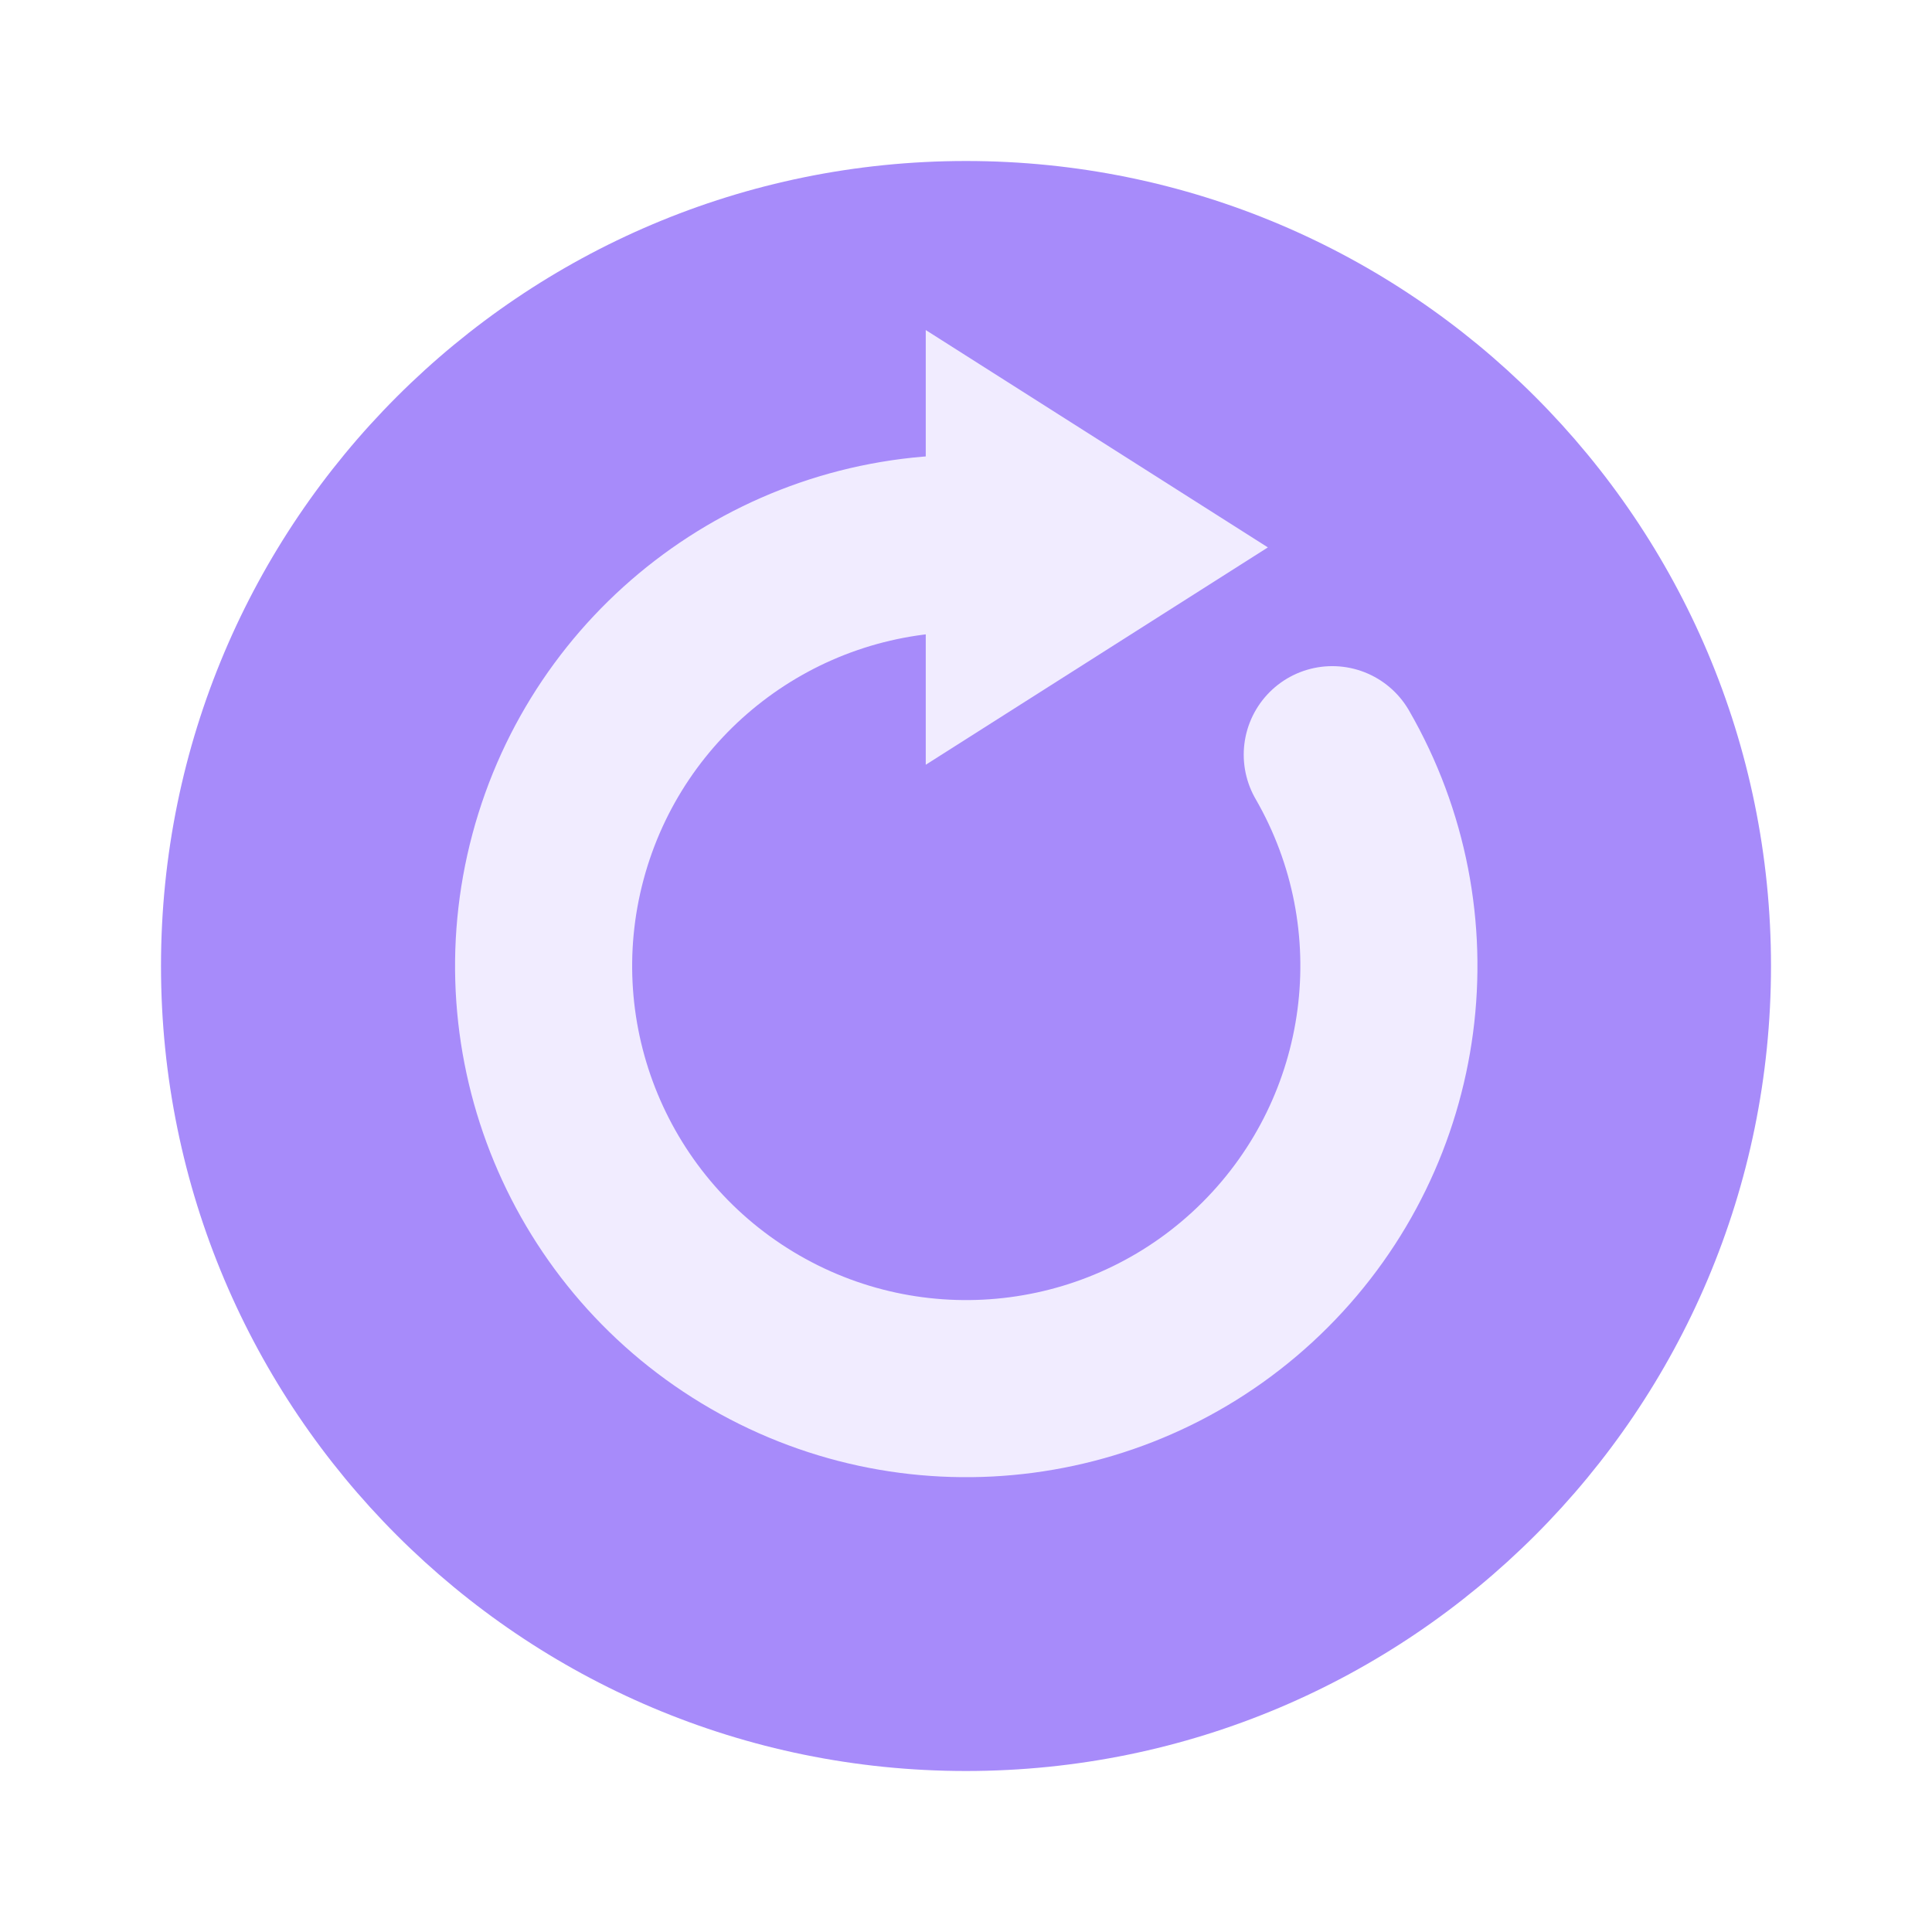
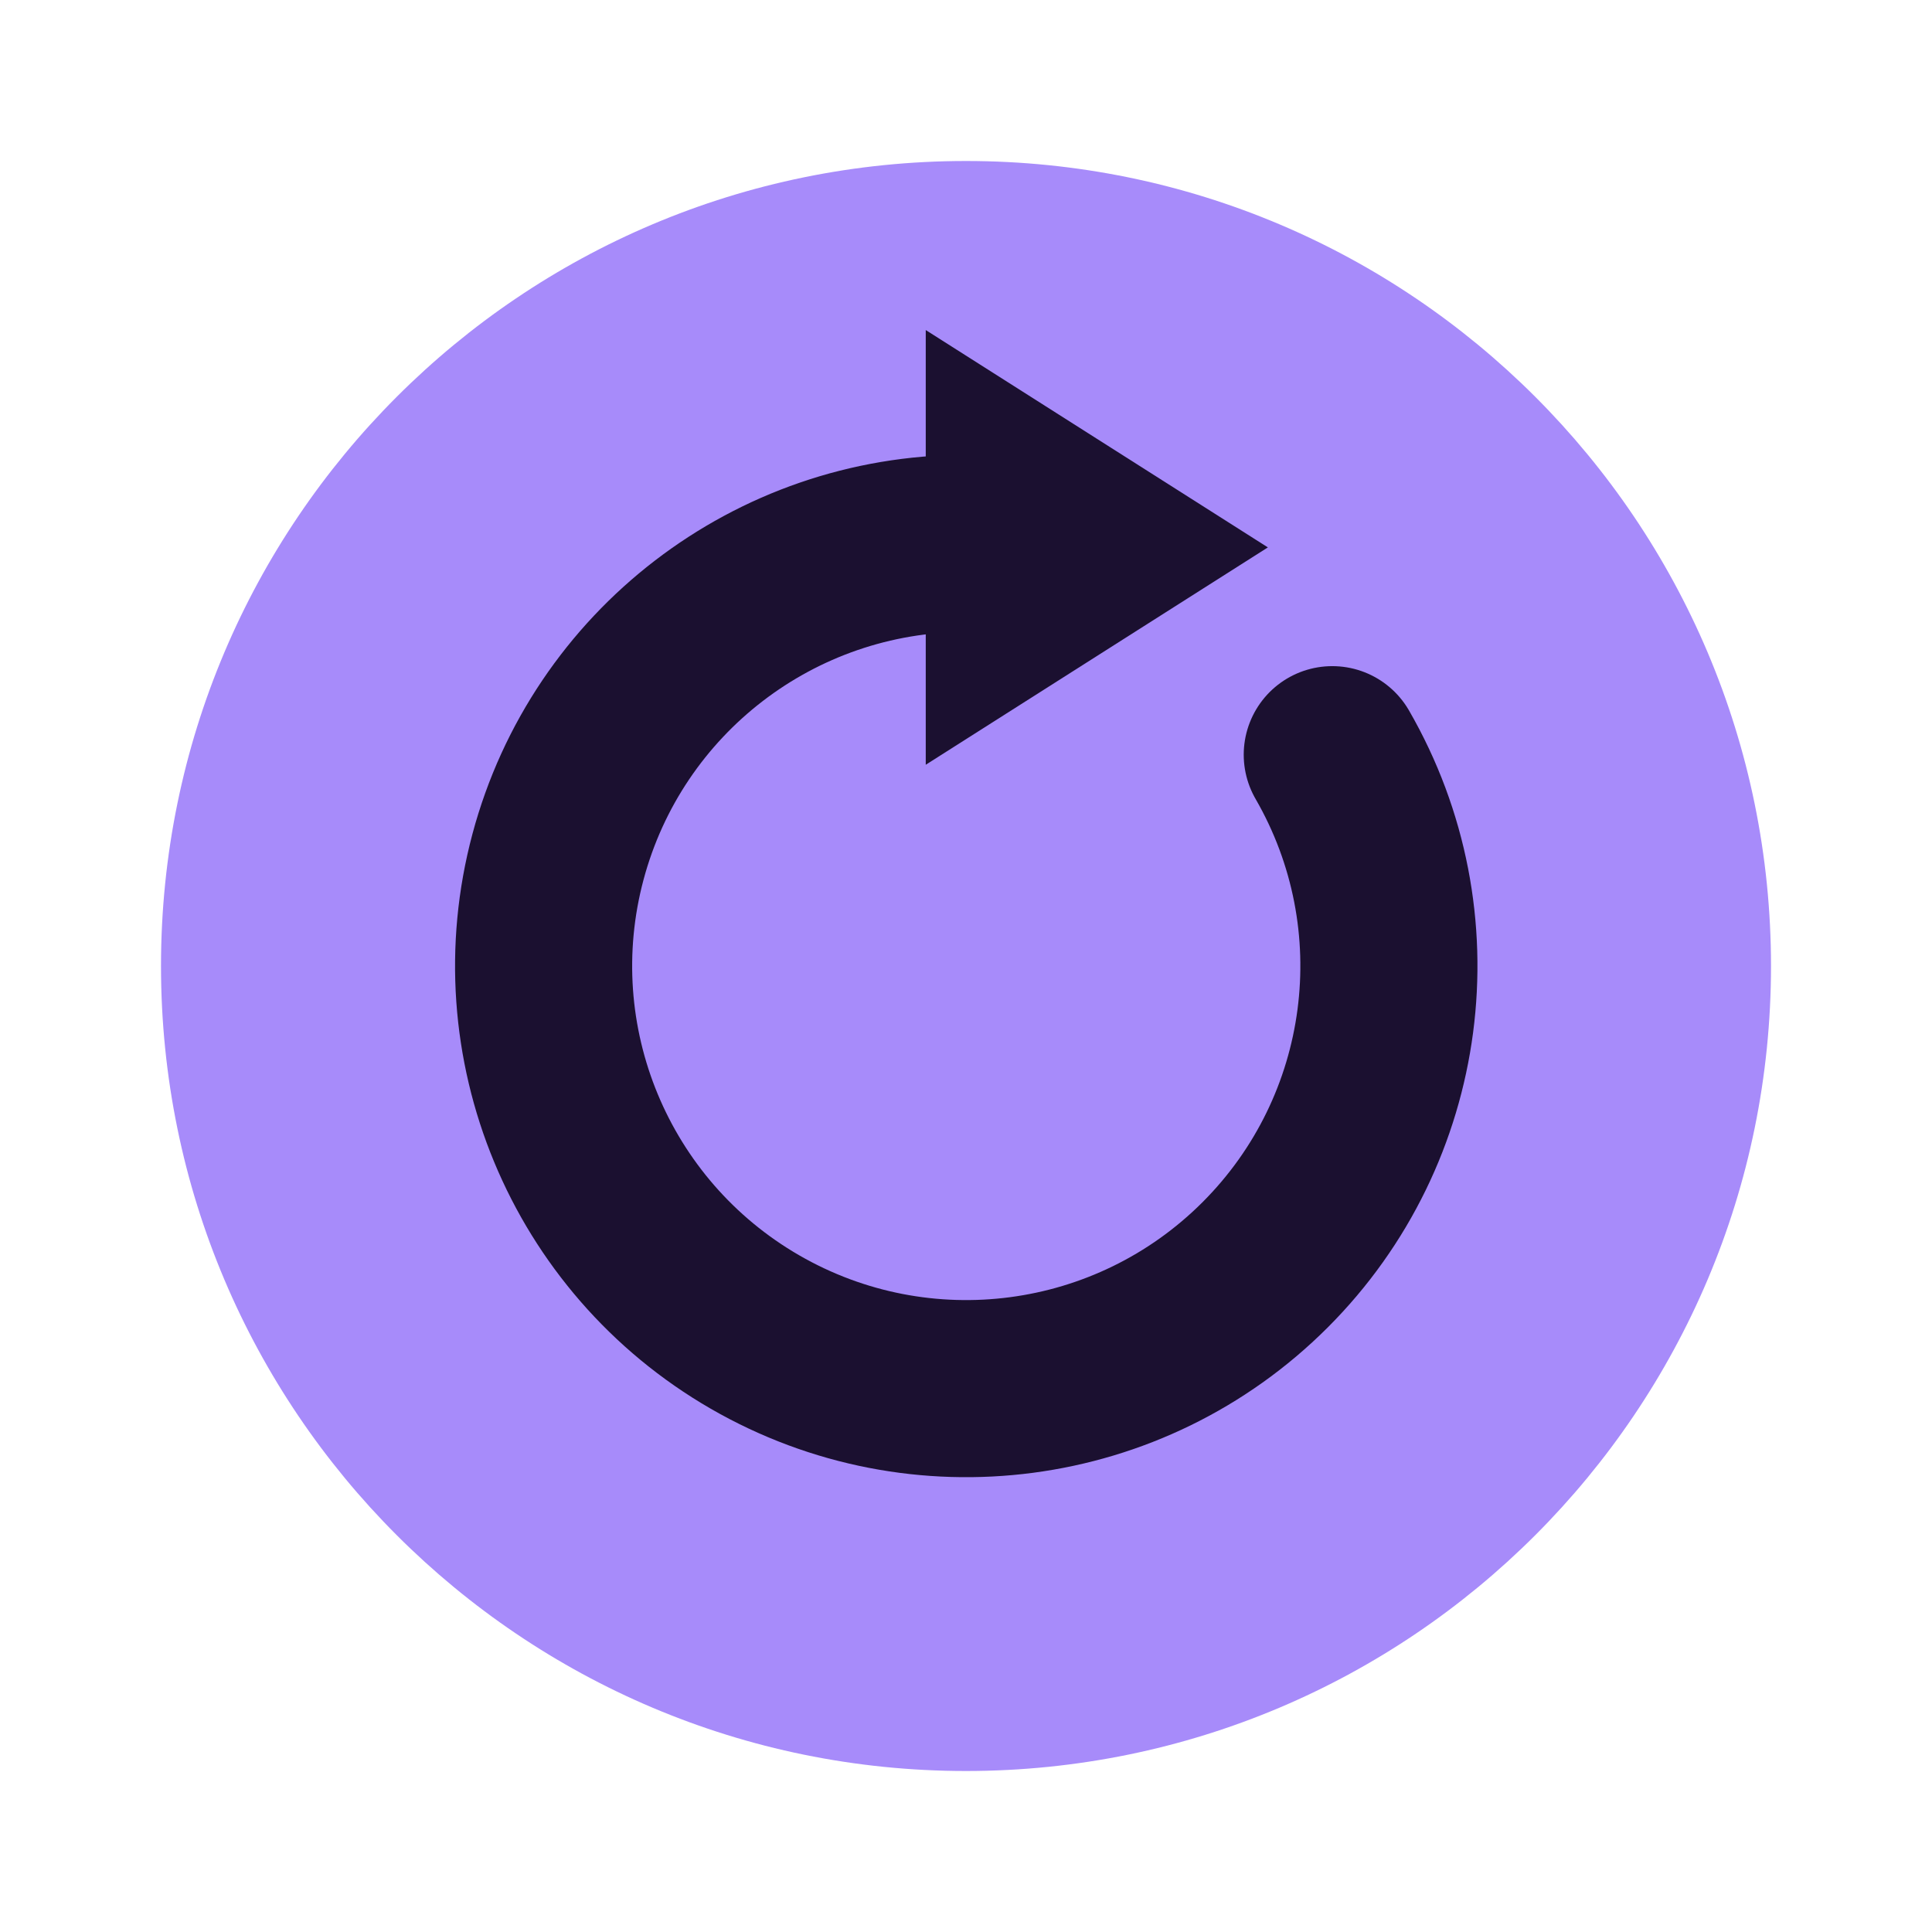
<svg xmlns="http://www.w3.org/2000/svg" viewBox="0 0 48 48" width="48" height="48">
  <circle cx="24" cy="24" r="20" fill="#a78bfa" />
-   <path d="M33.1 18.75A10.5 10.5 0 1 1 24 13.5" fill="none" stroke="#f1ecff" stroke-width="4.4" stroke-linecap="round" />
-   <path d="M23 8.2 31.5 13.6 23 19z" fill="#f1ecff" />
+   <path d="M33.1 18.75A10.5 10.5 0 1 1 24 13.5" fill="none" stroke="#1b1030" stroke-width="4.4" stroke-linecap="round" />
+   <path d="M23 8.2 31.5 13.6 23 19z" fill="#1b1030" />
</svg>
